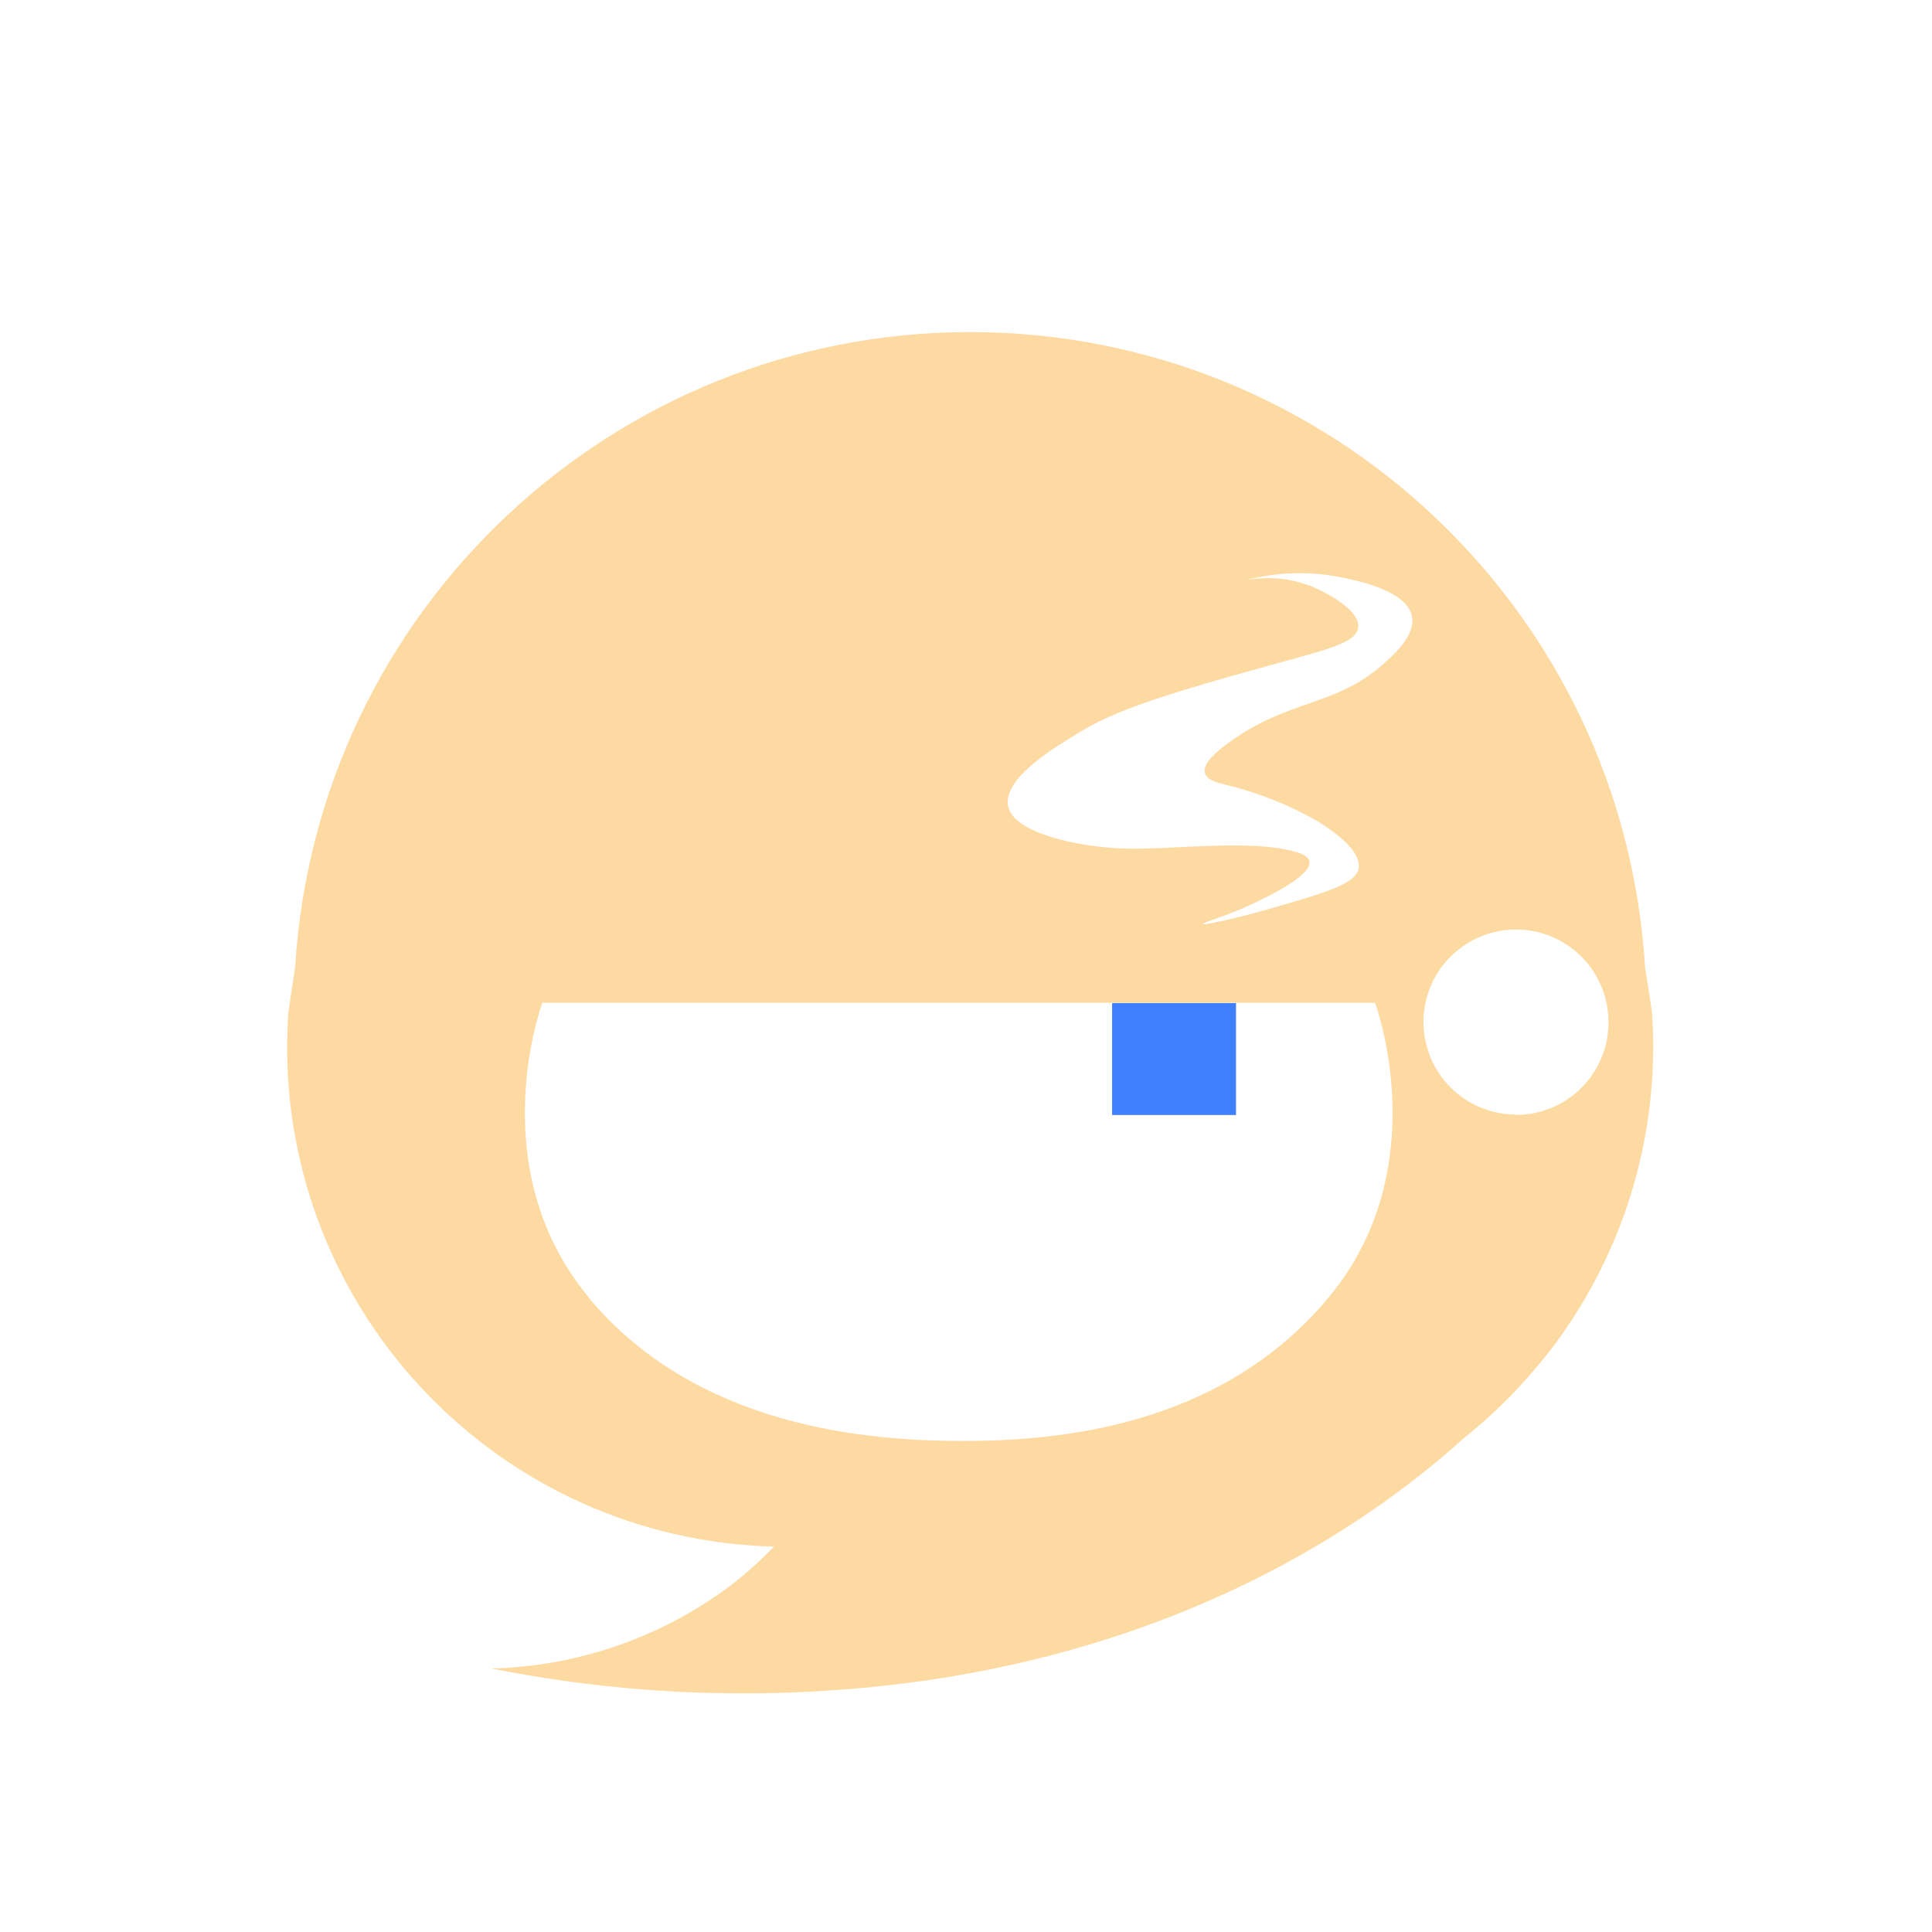
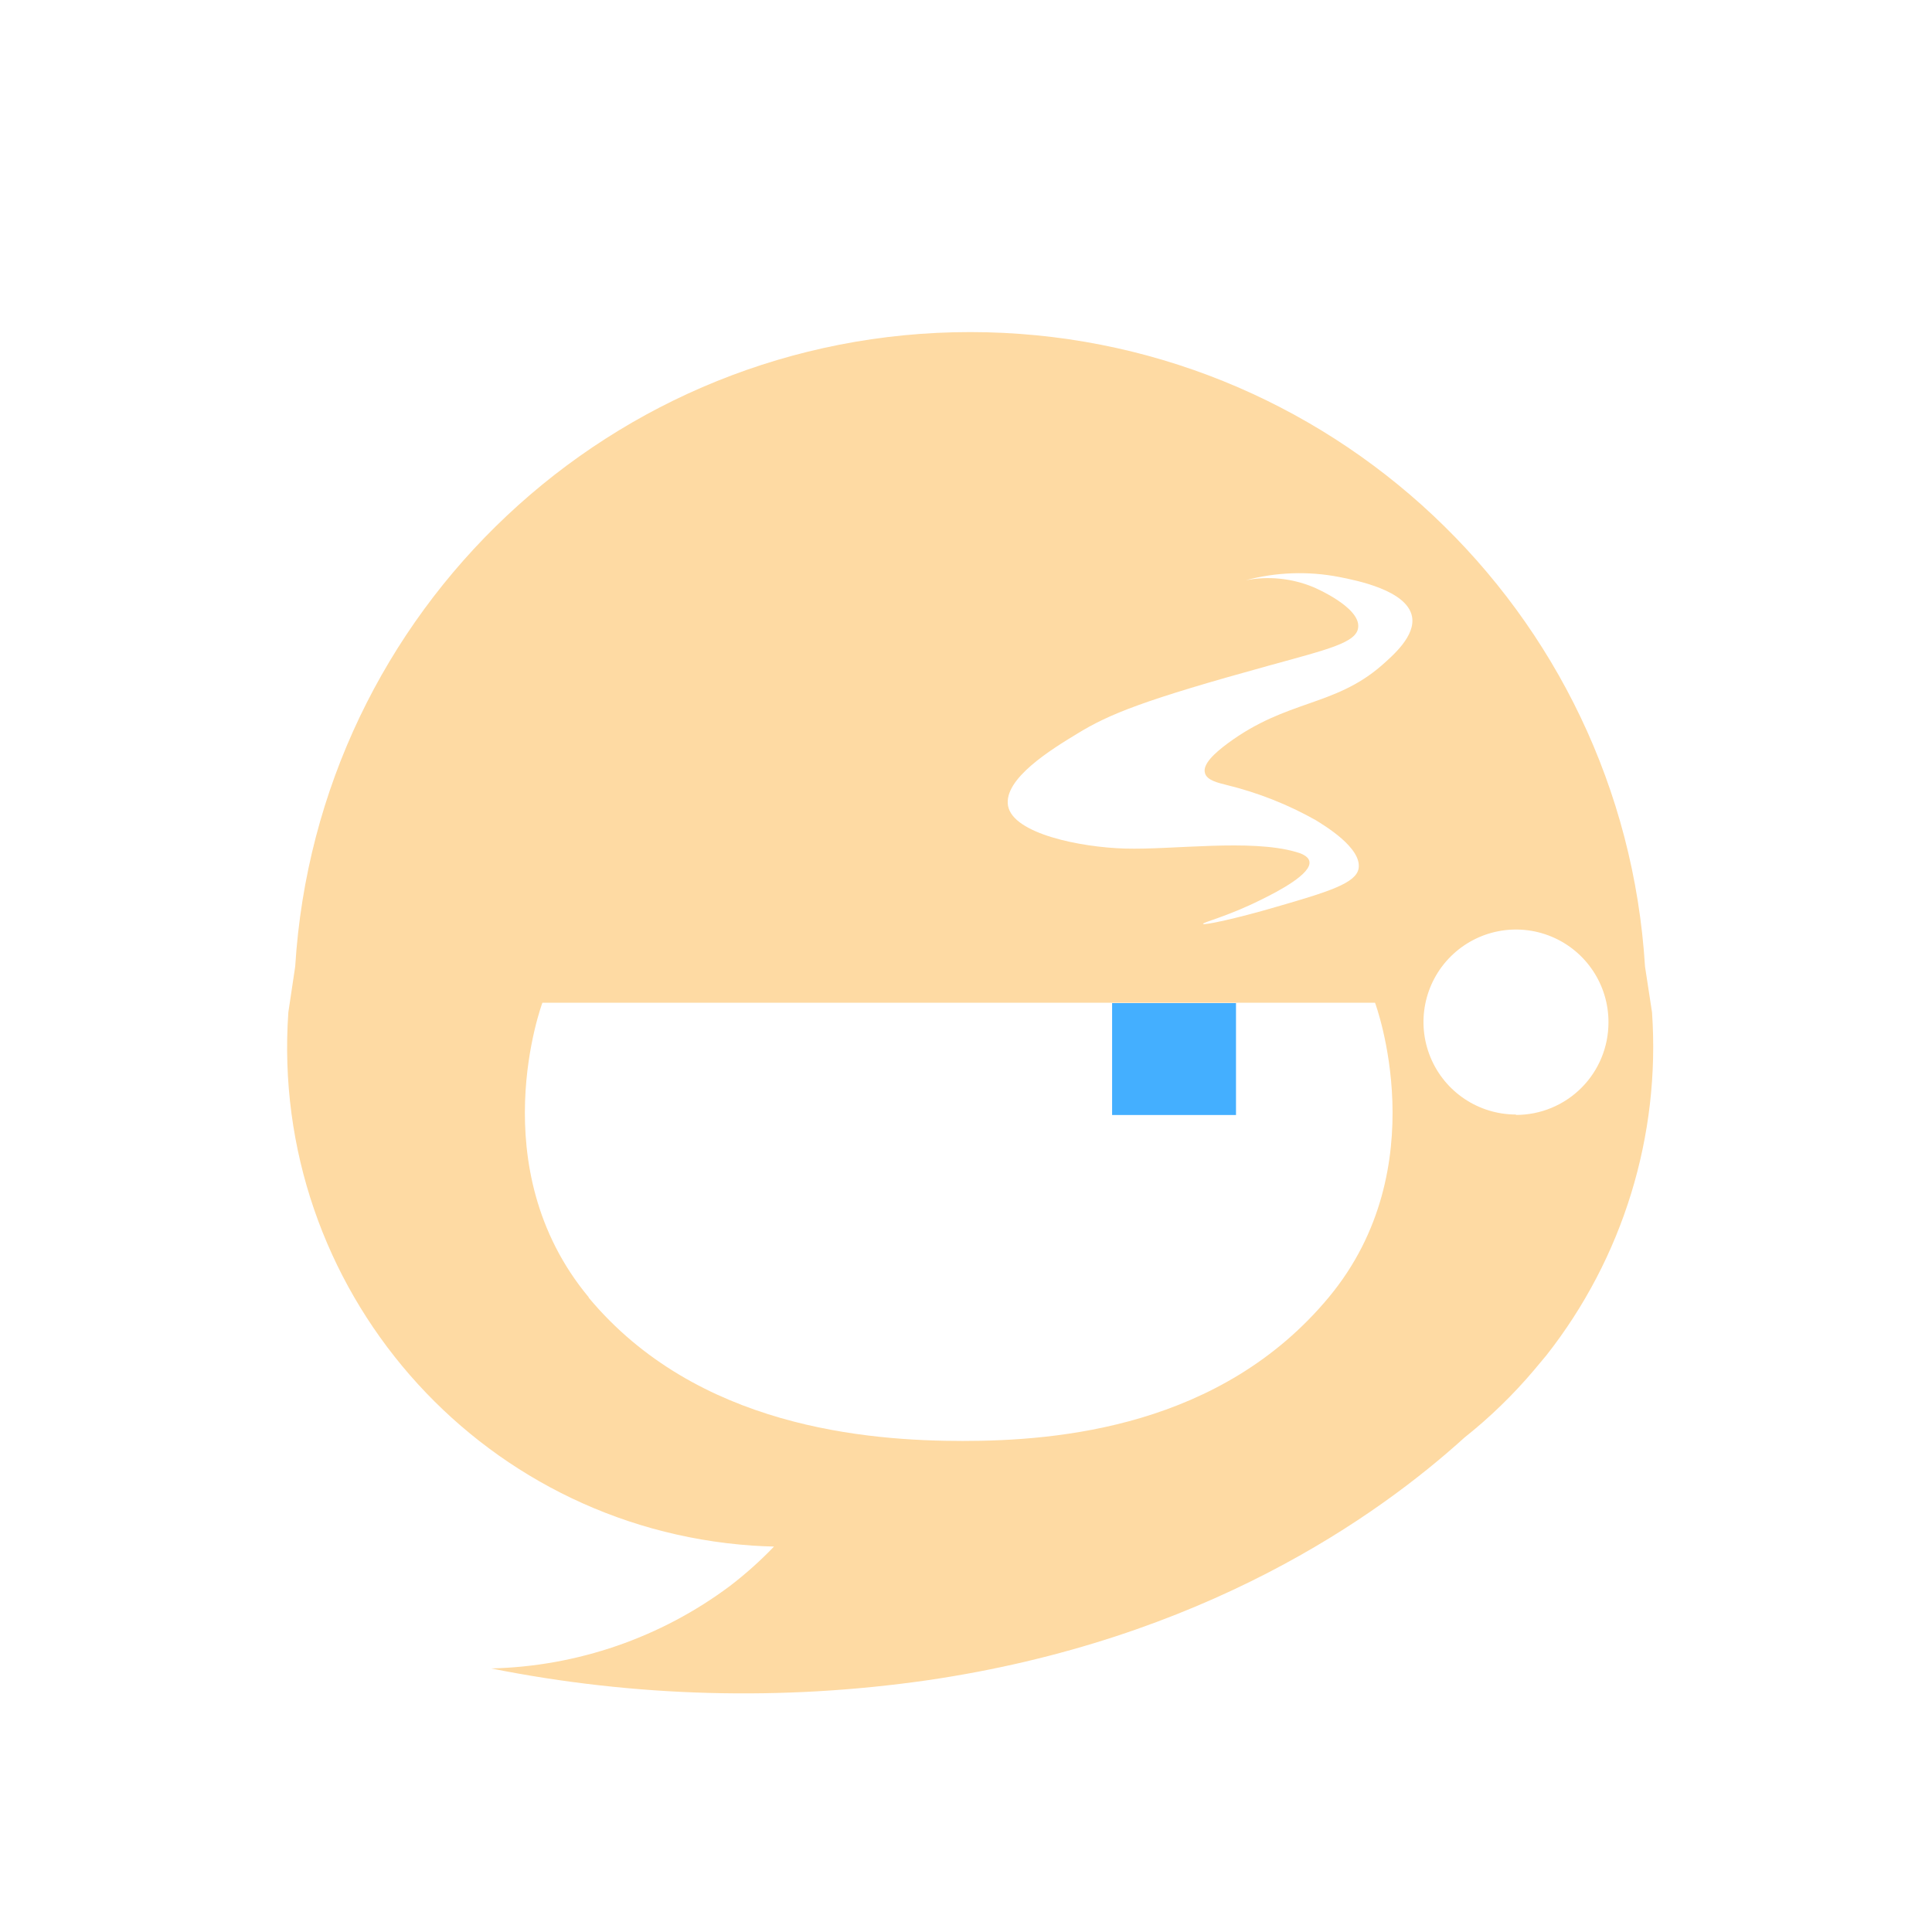
<svg xmlns="http://www.w3.org/2000/svg" id="图层_1" data-name="图层 1" viewBox="0 0 240 240">
  <defs>
-     <style>.cls-1{fill:#fedaa3;}.cls-2{fill:#4080ff;}</style>
+     <style>.cls-1{fill:#fedaa3;}.cls-2{fill:#44afff;}</style>
  </defs>
  <rect class="cls-2" x="138.15" y="124.61" width="15.39" height="13.9" />
  <path class="cls-1" d="M204.35,120.07a84,84,0,0,0-167.68,0l-.85,5.68A62.08,62.08,0,0,0,93.46,192c.89.06,1.79.1,2.69.12a48.06,48.06,0,0,1-5.48,4.9A51.55,51.55,0,0,1,61,207.26a160.32,160.32,0,0,0,54.18,1.47c34.31-5,56-20.41,66.73-30.14a61.09,61.09,0,0,0,8.67-8.41c.51-.6,1-1.2,1.52-1.82a62,62,0,0,0,13.12-42.61ZM133.8,91.15c4-2.46,8.34-4.2,23.77-8.45,7.46-2.06,11-2.87,11.15-4.79.25-2.46-5.26-4.85-5.63-5a14.69,14.69,0,0,0-8.34-.83,25.89,25.89,0,0,1,11.58-.41c2.26.44,8.42,1.67,9.07,4.89.48,2.42-2.34,4.85-3.83,6.16-5.88,5.07-11.67,4.19-19,9.58-1.67,1.23-3.23,2.65-2.88,3.75.25.89,1.61,1.19,2.71,1.47a43.6,43.6,0,0,1,11.06,4.37c1,.63,5.74,3.43,5.31,6-.32,1.81-3.65,2.87-10.32,4.79-4.84,1.42-8.92,2.29-9,2.09s3-.9,7.2-3c2.05-1,6.38-3.25,6-4.79-.14-.67-1.12-1-1.67-1.15-5.65-1.64-15.32-.24-21.27-.42-5.47-.16-13.85-1.83-14.49-5.31C124.64,96.73,130.63,93.08,133.8,91.15Zm-60.67,70c-13.41-16.13-5.75-36.59-5.75-36.59H170.81s7.66,20.46-5.74,36.59S131.46,179,119.62,179,86.58,177.33,73.13,161.2Zm115.19-22.7A11.49,11.49,0,1,1,199.81,127,11.48,11.48,0,0,1,188.32,138.5Z" />
</svg>
